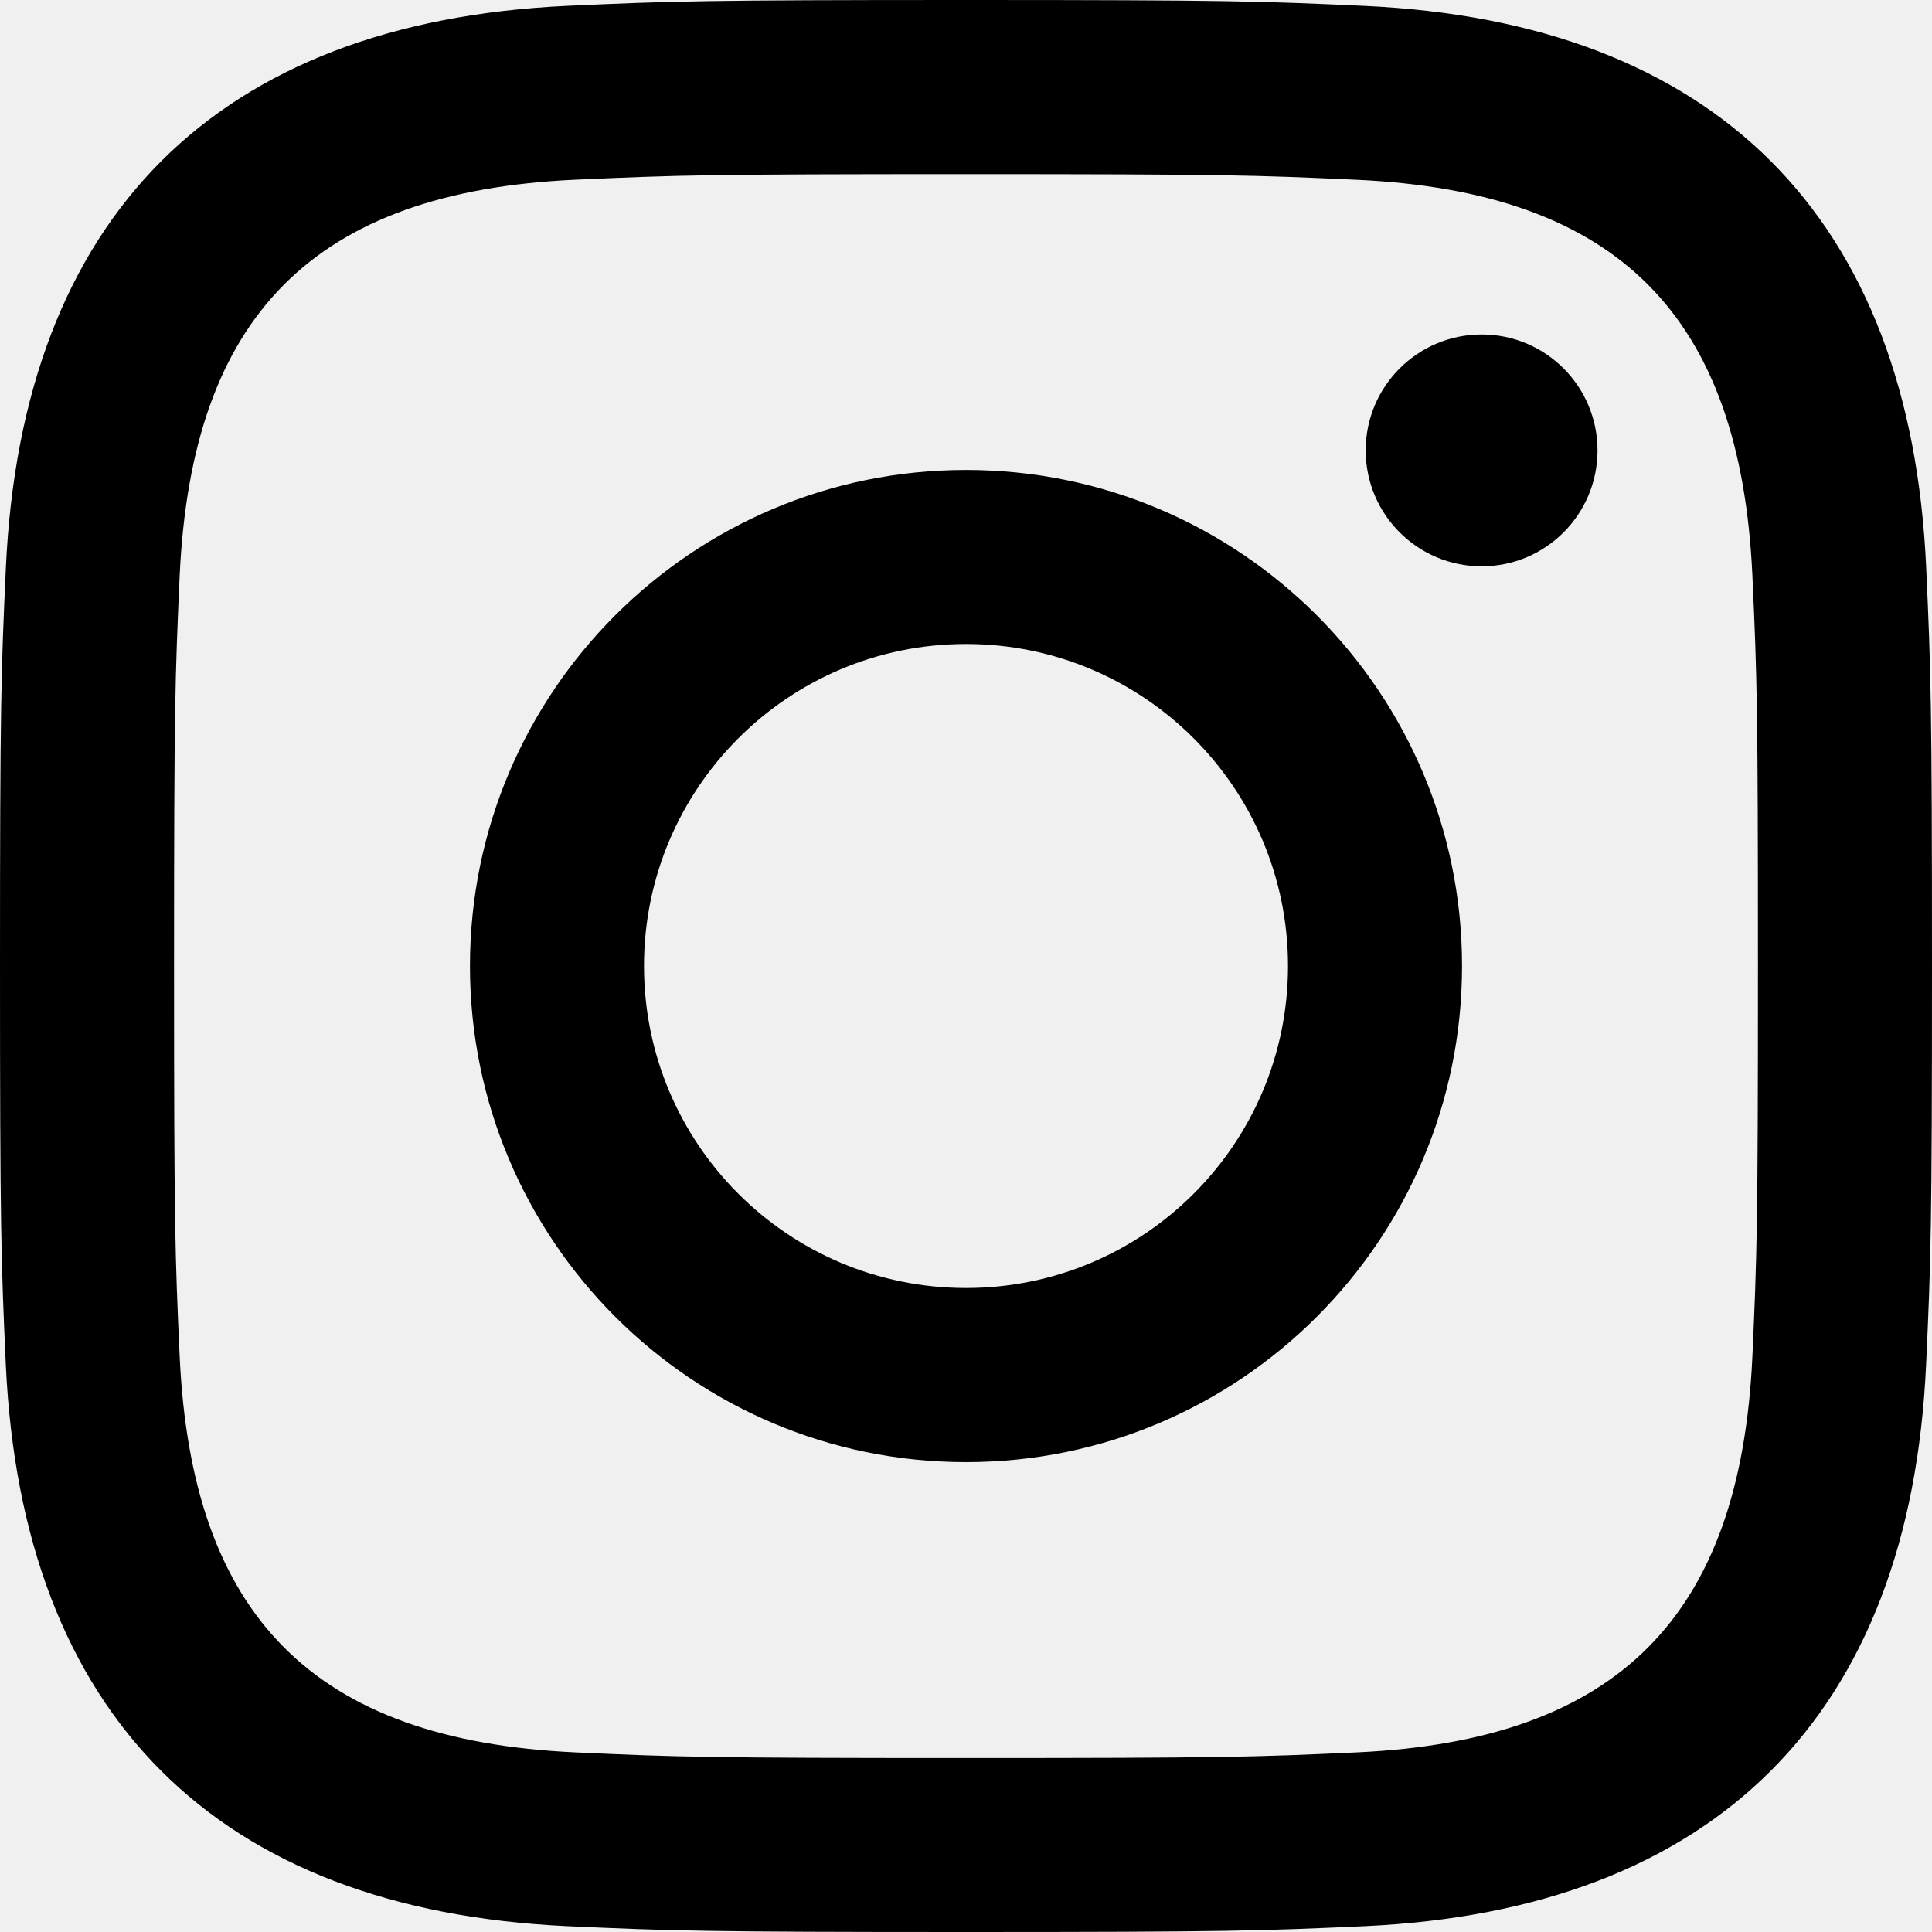
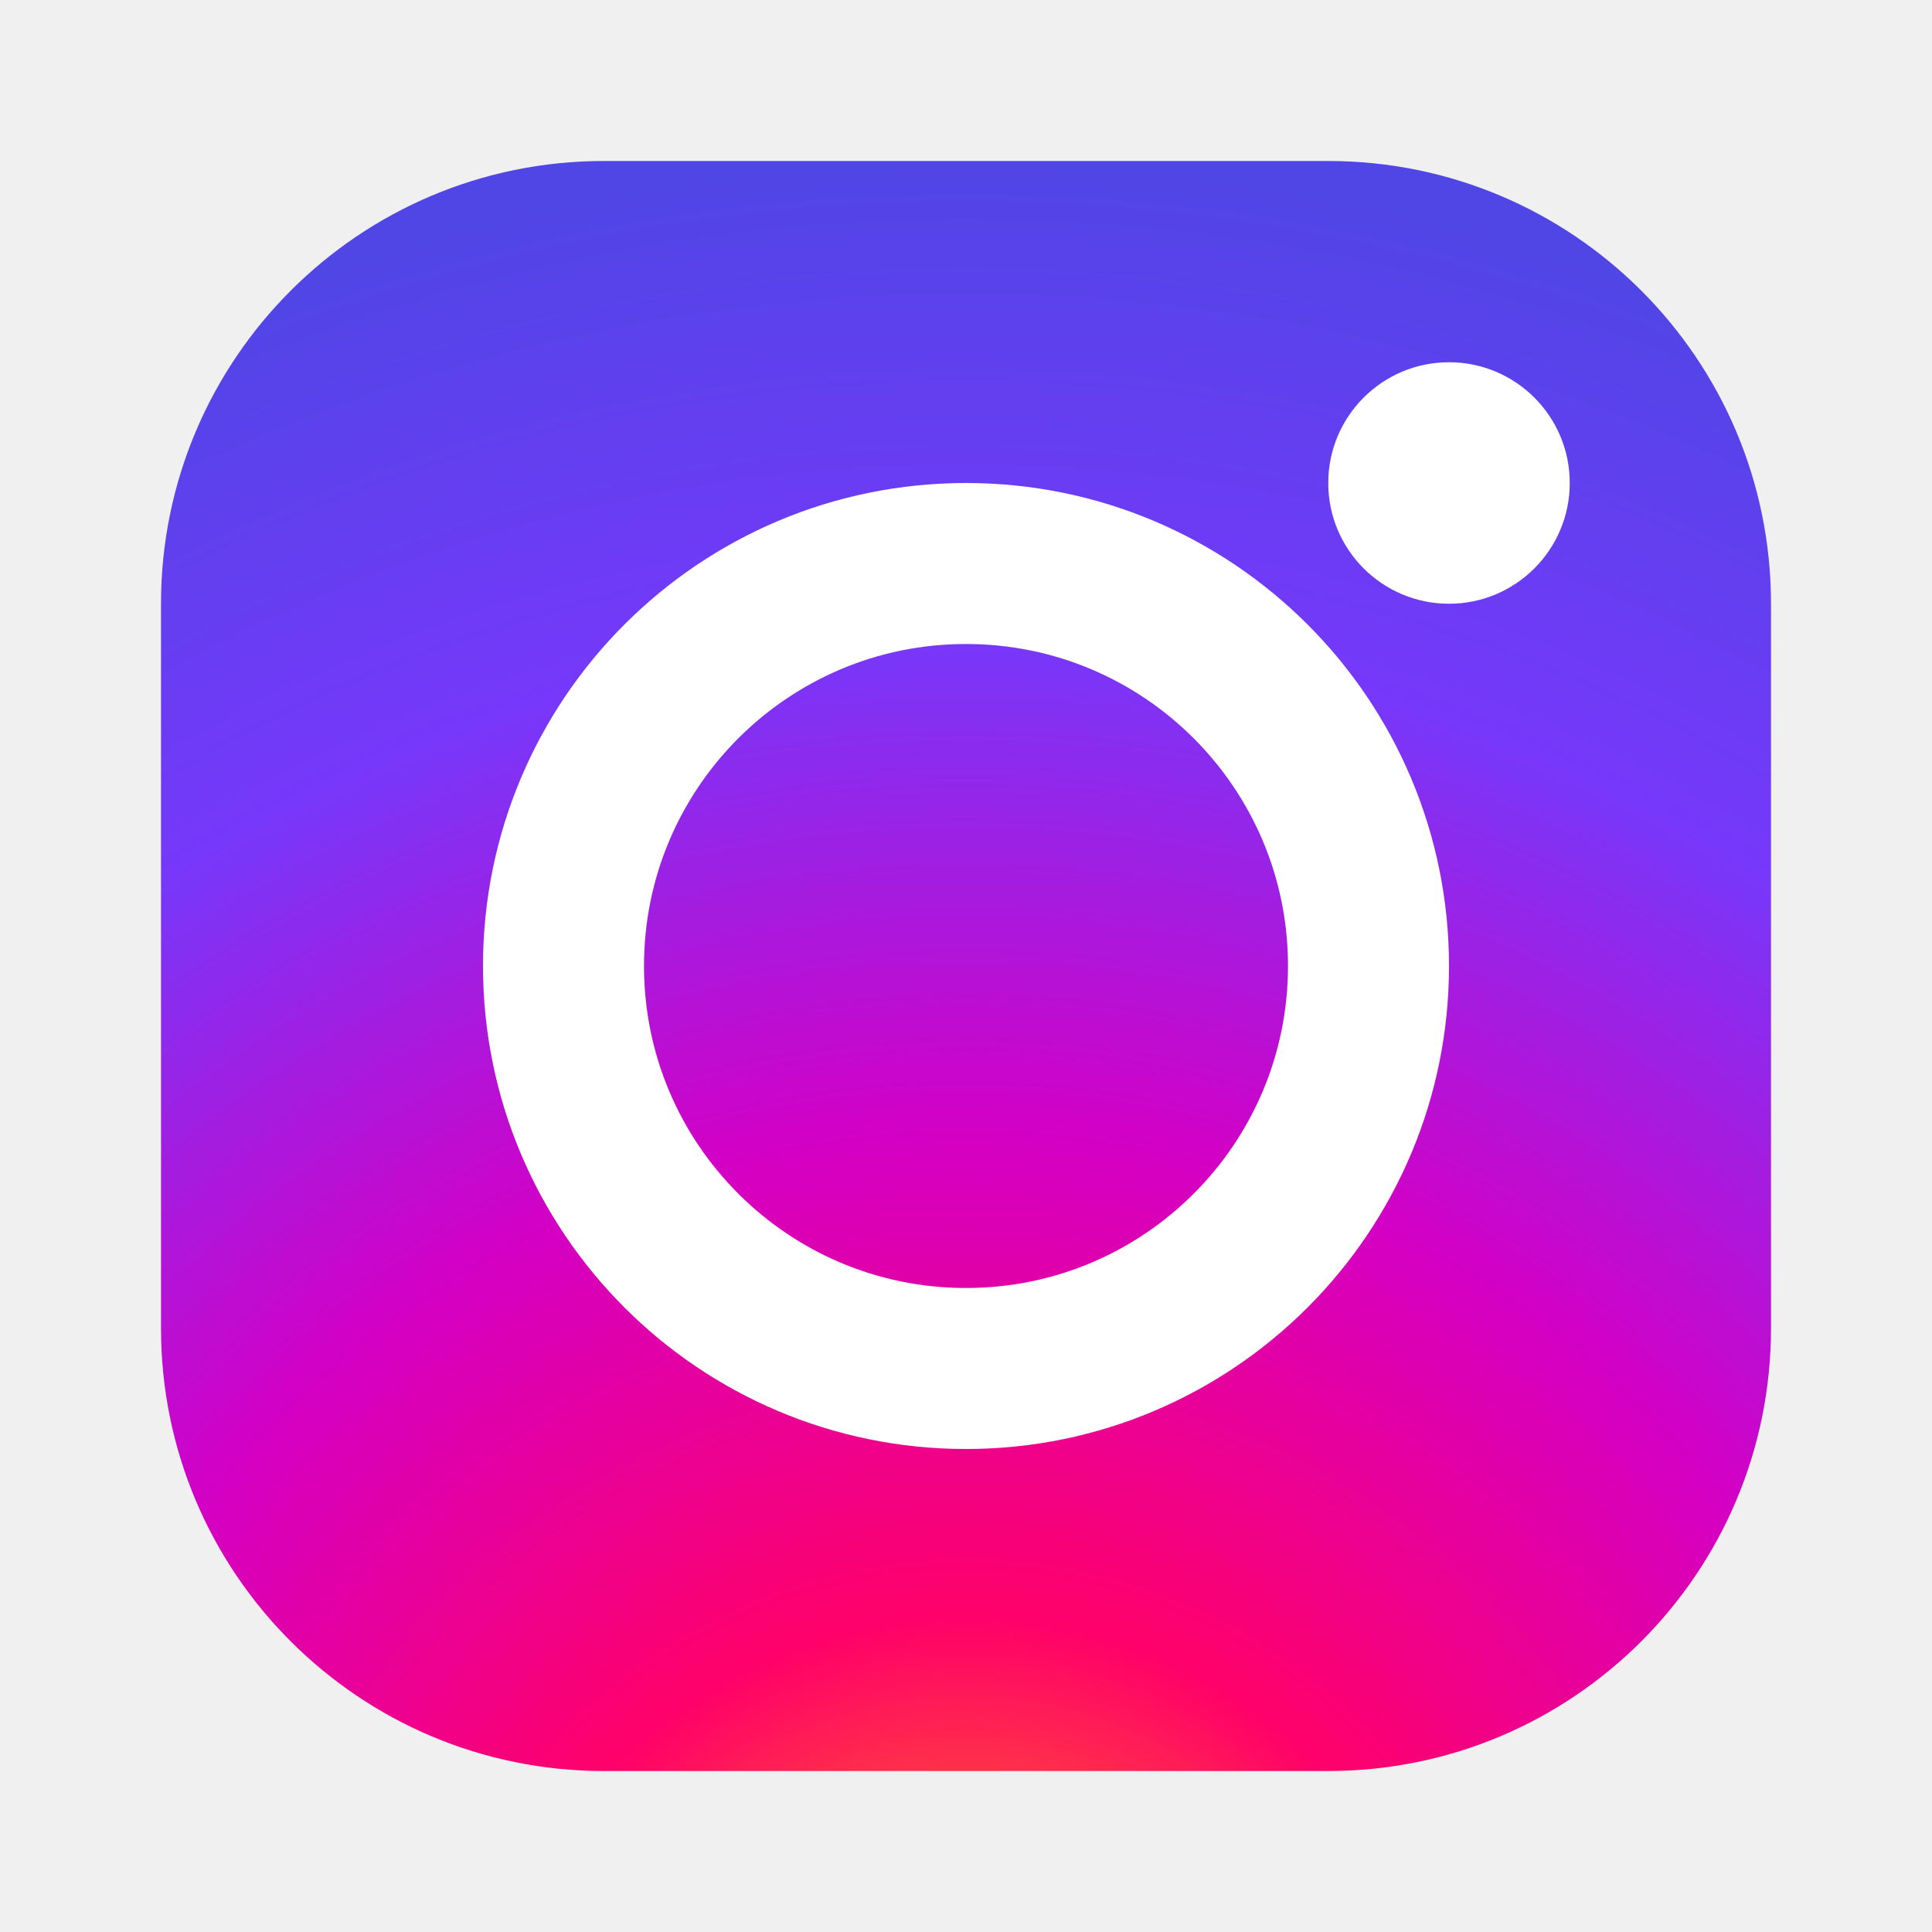
- <svg xmlns="http://www.w3.org/2000/svg" width="24" height="24" viewBox="0 0 24 24" fill="currentColor">
-   <path d="M12 2.163c3.204 0 3.584.012 4.85.07 3.252.148 4.771 1.691 4.919 4.919.058 1.265.069 1.645.069 4.849 0 3.205-.012 3.584-.069 4.849-.149 3.225-1.664 4.771-4.919 4.919-1.266.058-1.644.07-4.85.07-3.204 0-3.584-.012-4.849-.07-3.26-.149-4.771-1.699-4.919-4.92-.058-1.265-.07-1.644-.07-4.849 0-3.204.013-3.583.07-4.849.149-3.227 1.664-4.771 4.919-4.919 1.266-.057 1.645-.069 4.849-.069zm0-2.163c-3.259 0-3.667.014-4.947.072-4.358.2-6.78 2.618-6.98 6.98-.059 1.281-.073 1.689-.073 4.948 0 3.259.014 3.668.072 4.948.2 4.358 2.618 6.78 6.98 6.98 1.281.058 1.689.072 4.948.072 3.259 0 3.668-.014 4.948-.072 4.354-.2 6.782-2.618 6.979-6.98.059-1.28.073-1.689.073-4.948 0-3.259-.014-3.667-.072-4.947-.196-4.354-2.617-6.78-6.979-6.98-1.281-.059-1.69-.073-4.949-.073zm0 5.838c-3.403 0-6.162 2.759-6.162 6.162s2.759 6.163 6.162 6.163 6.162-2.759 6.162-6.163c0-3.403-2.759-6.162-6.162-6.162zm0 10.162c-2.209 0-4-1.79-4-4 0-2.209 1.791-4 4-4s4 1.791 4 4c0 2.21-1.791 4-4 4zm6.406-11.845c-.796 0-1.441.645-1.441 1.44s.645 1.44 1.441 1.44c.795 0 1.439-.645 1.439-1.44s-.644-1.44-1.439-1.44z" />
+ <svg xmlns="http://www.w3.org/2000/svg" width="24" height="24" viewBox="0 0 24 24" fill="none">
+   <defs>
+     <radialGradient id="instagram-gradient" cx="0.5" cy="1.2" r="1.2">
+       <stop offset="0%" style="stop-color:#ff9a00" />
+       <stop offset="25%" style="stop-color:#ff0169" />
+       <stop offset="50%" style="stop-color:#d300c5" />
+       <stop offset="75%" style="stop-color:#7638fa" />
+       <stop offset="100%" style="stop-color:#4f46e5" />
+     </radialGradient>
+   </defs>
+   <rect x="2" y="2" width="20" height="20" rx="5.5" ry="5.5" fill="url(#instagram-gradient)" />
+   <circle cx="12" cy="12" r="5" fill="none" stroke="white" stroke-width="2" />
+   <circle cx="18" cy="6" r="1.5" fill="white" />
</svg>
